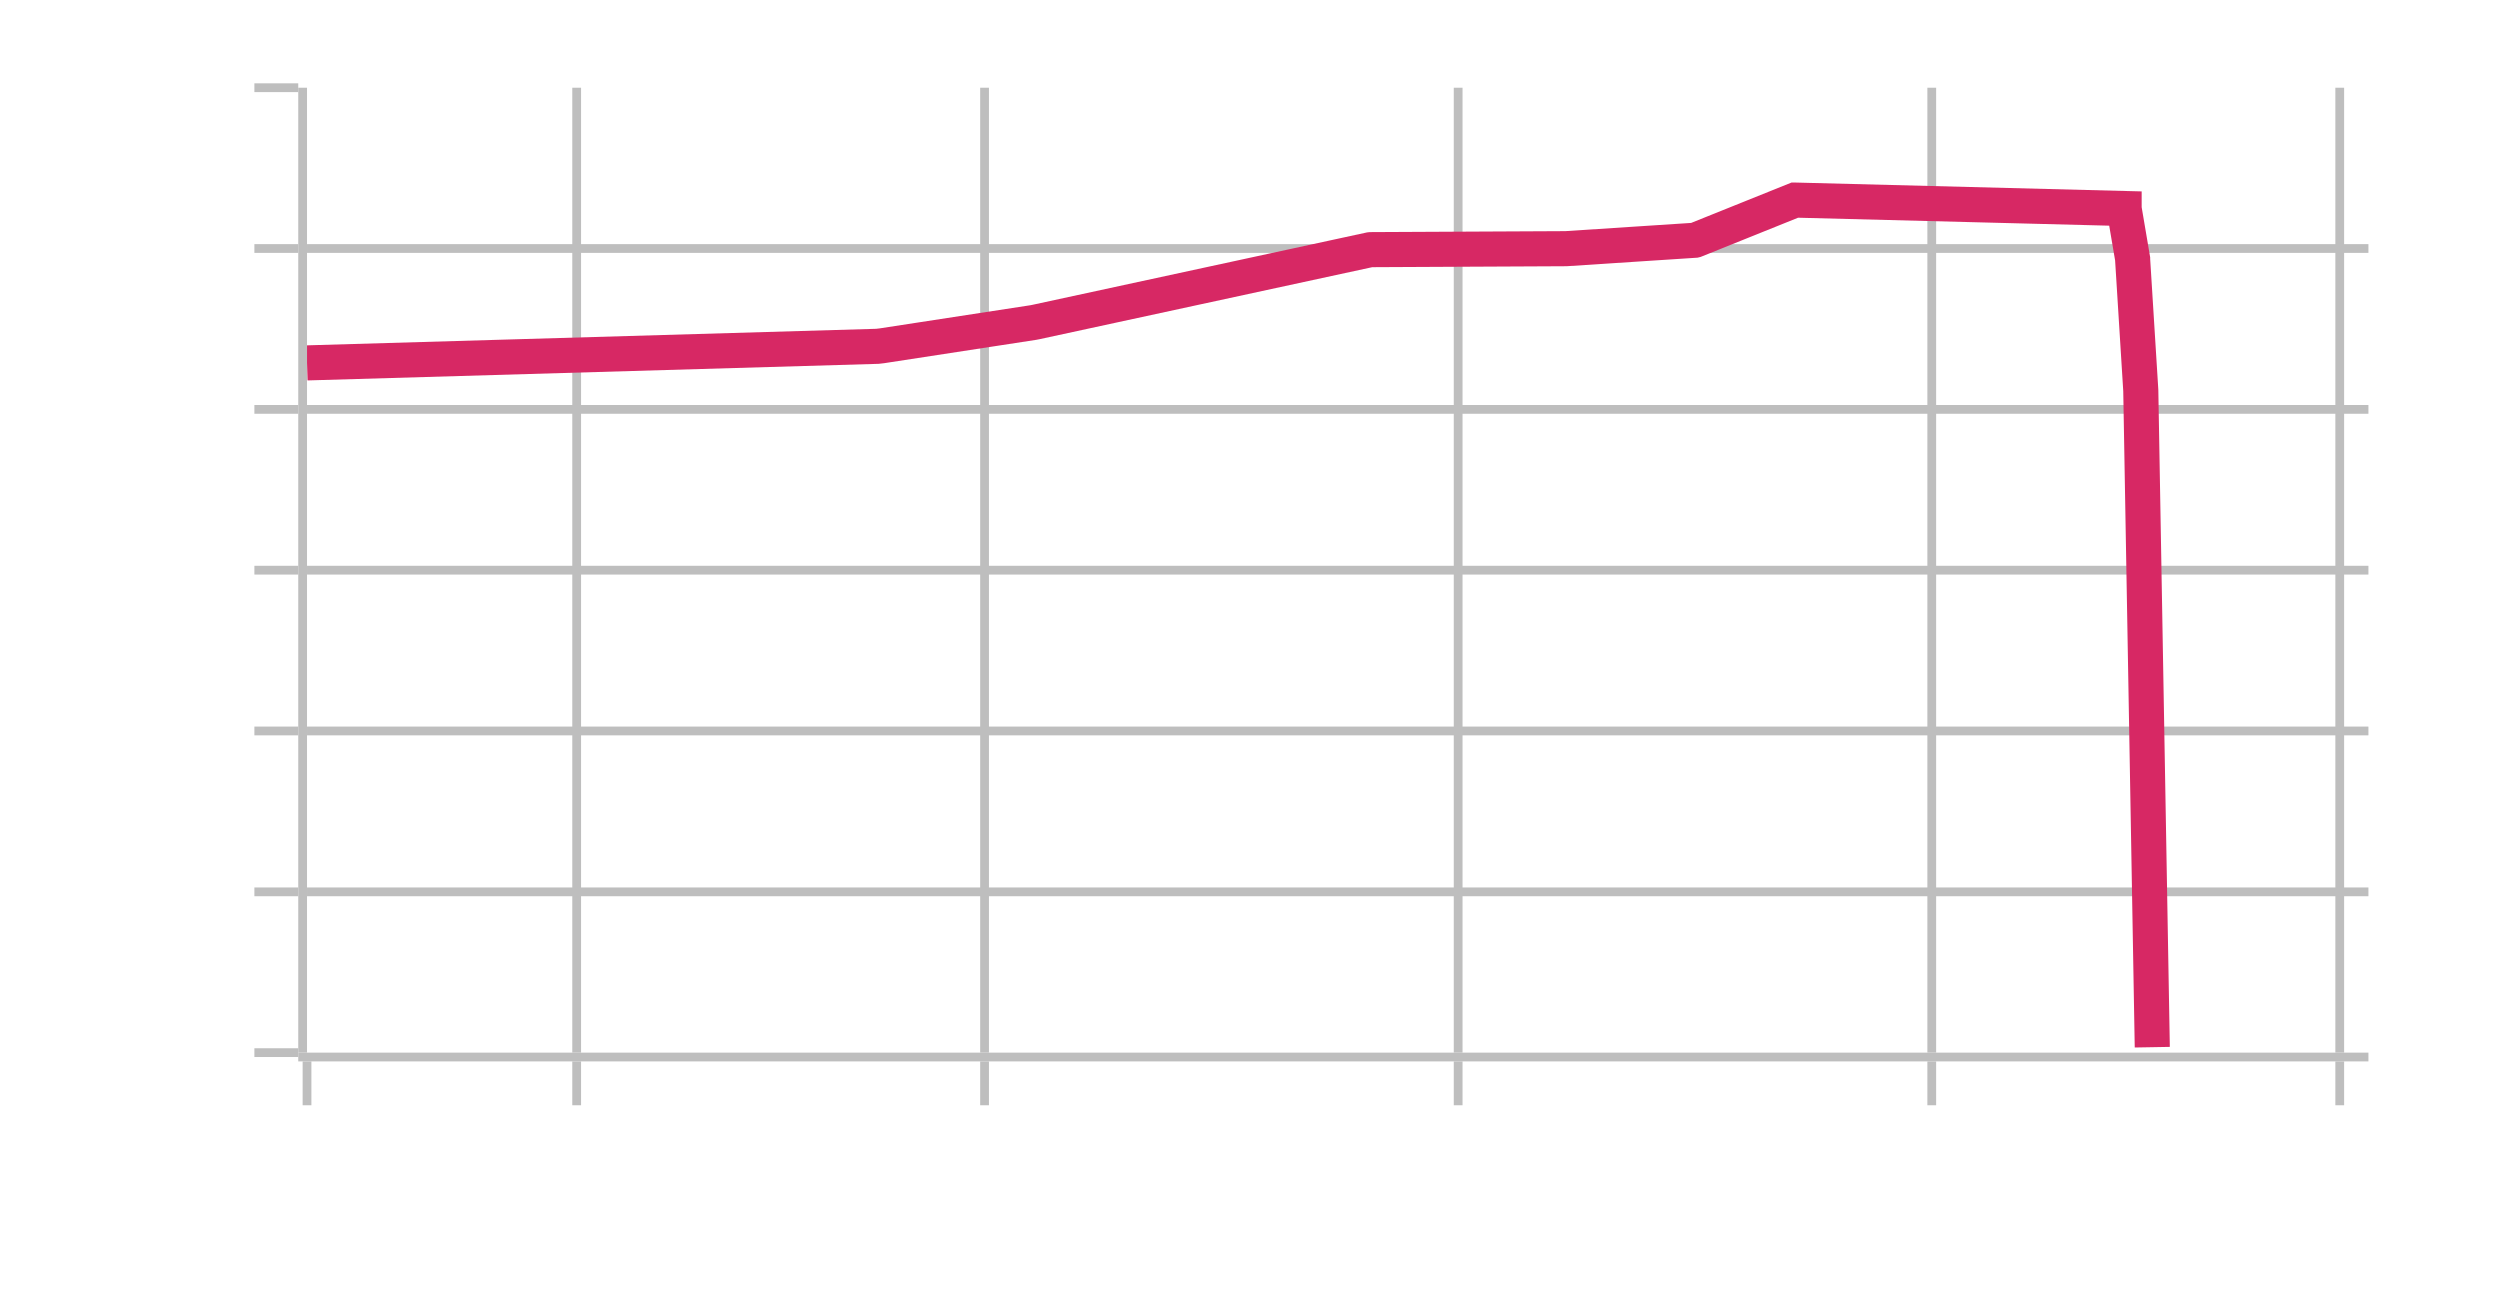
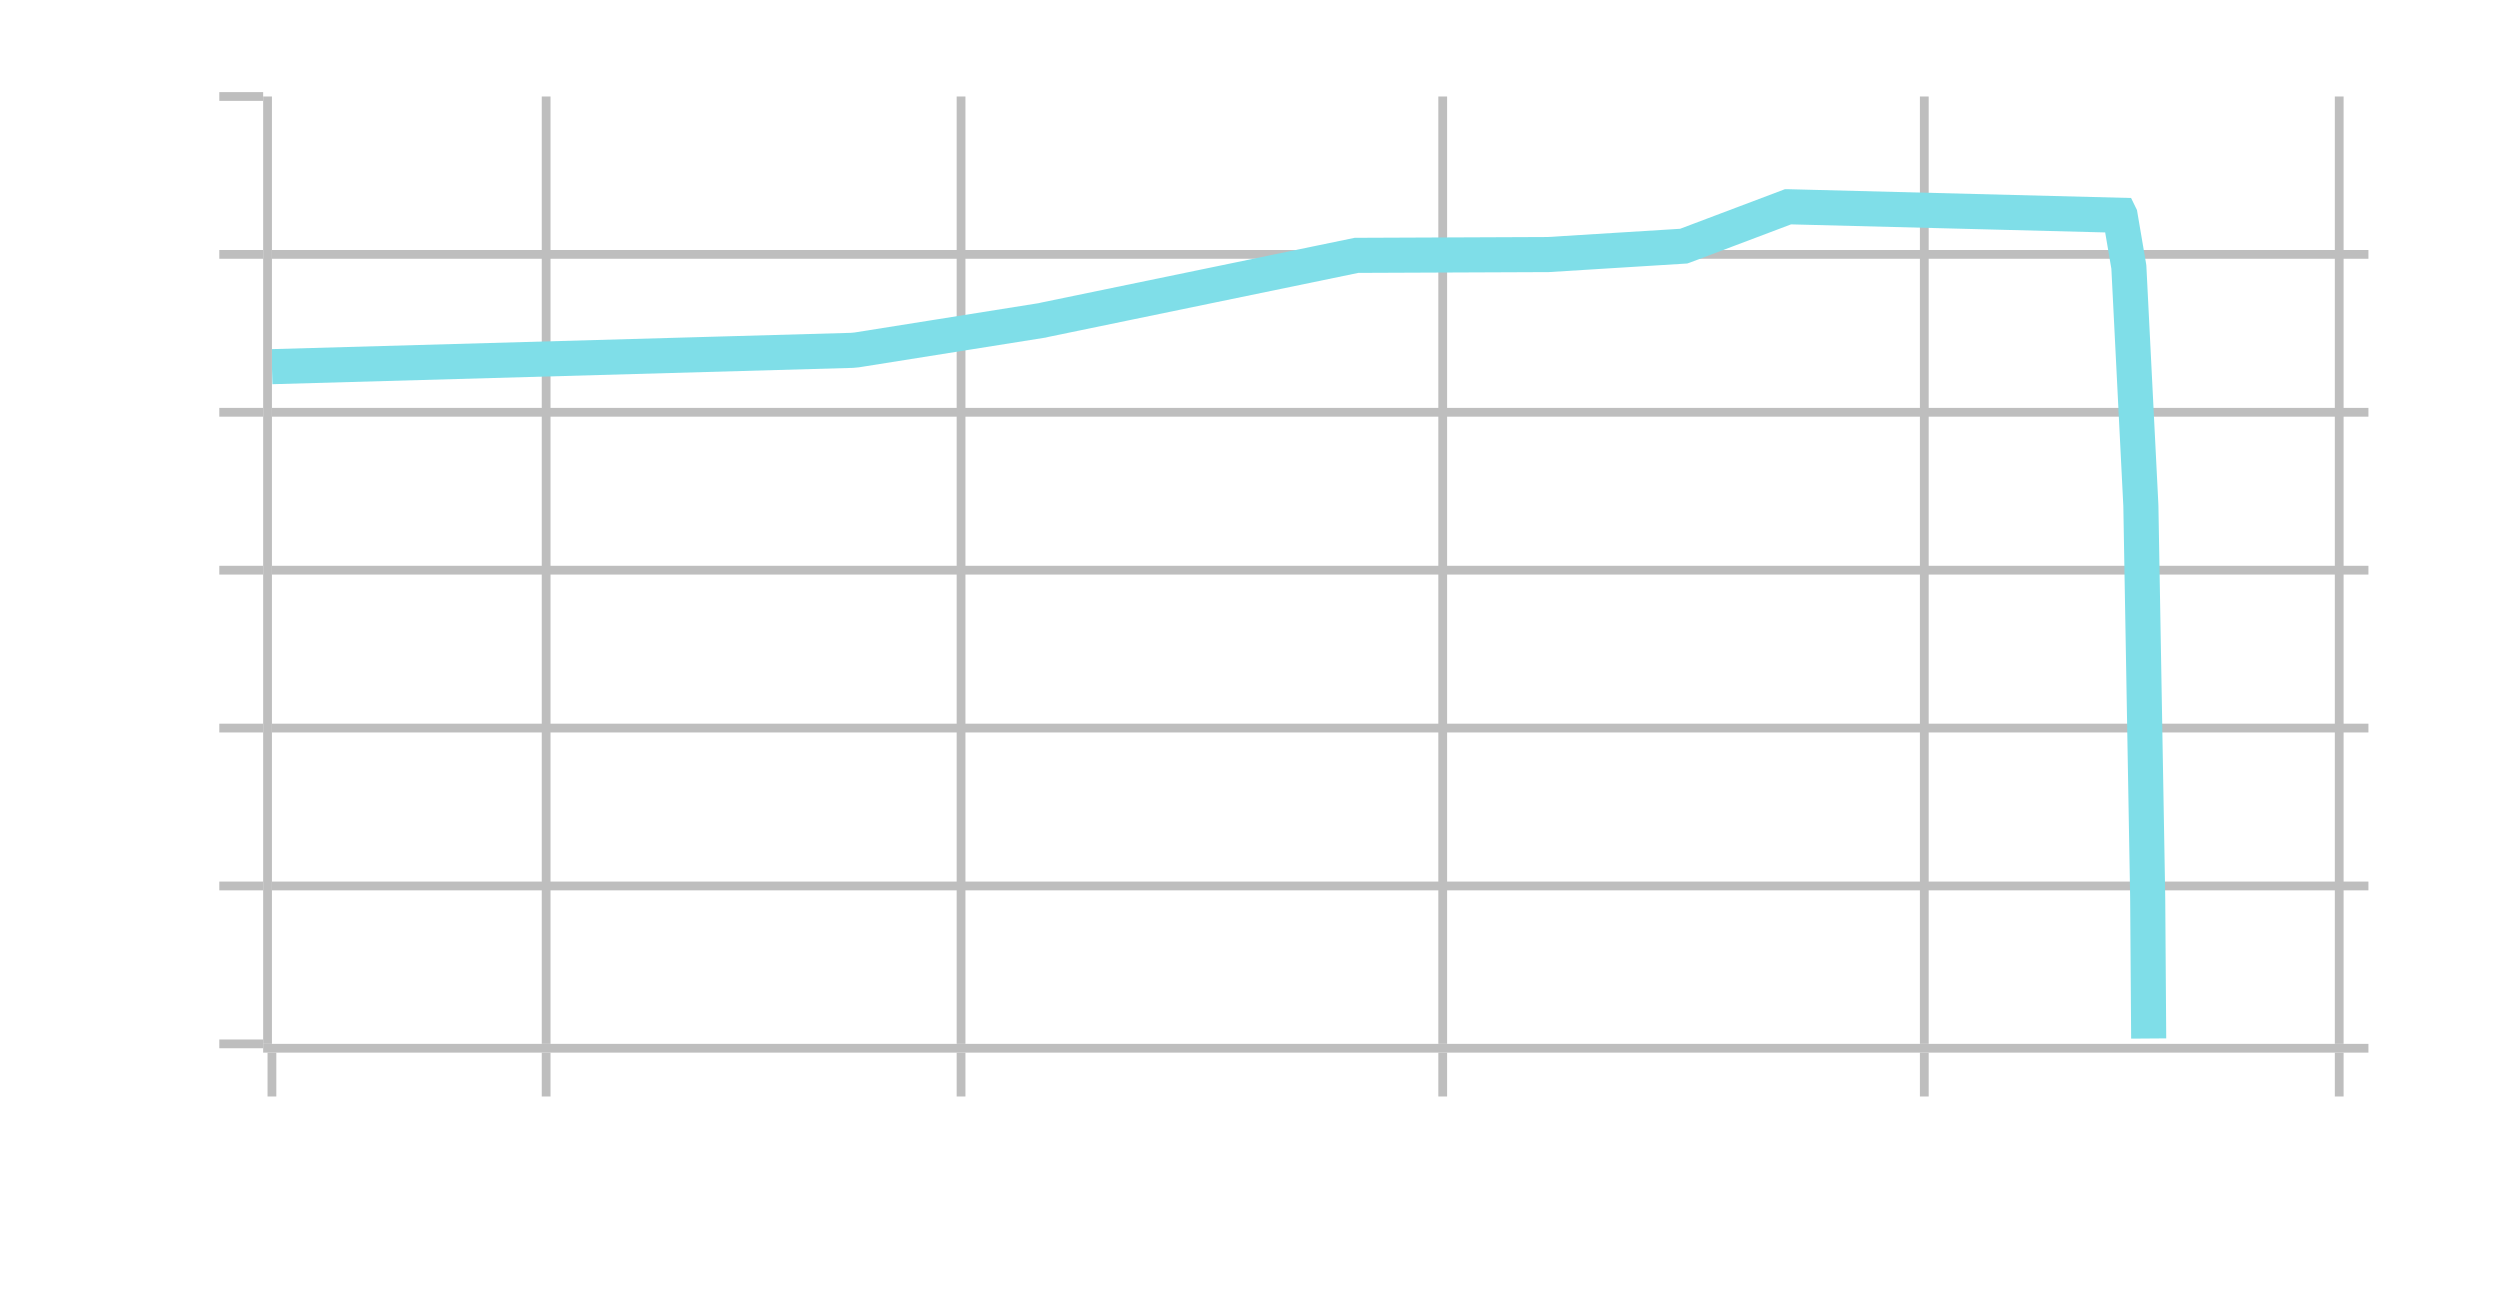
<svg xmlns="http://www.w3.org/2000/svg" class="main-svg" width="285" height="147" style="" viewBox="0 0 285 147">
  <rect x="0" y="0" width="285" height="147" style="fill: rgb(0, 0, 0); fill-opacity: 0;" />
-   <defs id="defs-b5c149">
+   <defs id="defs-ded56e">
    <g class="clips">
-       <clipPath id="clipb5c149xyplot" class="plotclip">
-         <rect width="235" height="110" />
+       <clipPath id="clipded56exyplot" class="plotclip">
+         <rect width="239" height="108" />
      </clipPath>
-       <clipPath class="axesclip" id="clipb5c149x">
-         <rect x="35" y="0" width="235" height="147" />
+       <clipPath class="axesclip" id="clipded56ex">
+         <rect x="31" y="0" width="239" height="147" />
      </clipPath>
-       <clipPath class="axesclip" id="clipb5c149y">
-         <rect x="0" y="10" width="285" height="110" />
+       <clipPath class="axesclip" id="clipded56ey">
+         <rect x="0" y="11" width="285" height="108" />
      </clipPath>
-       <clipPath class="axesclip" id="clipb5c149xy">
-         <rect x="35" y="10" width="235" height="110" />
+       <clipPath class="axesclip" id="clipded56exy">
+         <rect x="31" y="11" width="239" height="108" />
      </clipPath>
    </g>
    <g class="gradients" />
    <g class="patterns" />
  </defs>
  <g class="bglayer">
-     <rect class="bg" x="35" y="10" width="235" height="110" style="fill: rgb(0, 0, 0); fill-opacity: 0; stroke-width: 0;" />
+     <rect class="bg" x="31" y="11" width="239" height="108" style="fill: rgb(0, 0, 0); fill-opacity: 0; stroke-width: 0;" />
  </g>
  <g class="layer-below">
    <g class="imagelayer" />
    <g class="shapelayer" />
  </g>
  <g class="cartesianlayer">
    <g class="subplot xy">
      <g class="layer-subplot">
        <g class="shapelayer" />
        <g class="imagelayer" />
      </g>
-       <g class="minor-gridlayer">
-         <g class="x" />
-         <g class="y" />
-       </g>
      <g class="gridlayer">
        <g class="x">
-           <path class="xgrid crisp" transform="translate(65.74,0)" d="M0,10v110" style="stroke: rgb(190, 190, 190); stroke-opacity: 1; stroke-width: 1px;" />
-           <path class="xgrid crisp" transform="translate(112.24,0)" d="M0,10v110" style="stroke: rgb(190, 190, 190); stroke-opacity: 1; stroke-width: 1px;" />
-           <path class="xgrid crisp" transform="translate(166.23,0)" d="M0,10v110" style="stroke: rgb(190, 190, 190); stroke-opacity: 1; stroke-width: 1px;" />
-           <path class="xgrid crisp" transform="translate(220.22,0)" d="M0,10v110" style="stroke: rgb(190, 190, 190); stroke-opacity: 1; stroke-width: 1px;" />
-           <path class="xgrid crisp" transform="translate(266.73,0)" d="M0,10v110" style="stroke: rgb(190, 190, 190); stroke-opacity: 1; stroke-width: 1px;" />
+           <path class="xgrid crisp" transform="translate(62.26,0)" d="M0,11v108" style="stroke: rgb(190, 190, 190); stroke-opacity: 1; stroke-width: 1px;" />
+           <path class="xgrid crisp" transform="translate(109.56,0)" d="M0,11v108" style="stroke: rgb(190, 190, 190); stroke-opacity: 1; stroke-width: 1px;" />
+           <path class="xgrid crisp" transform="translate(164.47,0)" d="M0,11v108" style="stroke: rgb(190, 190, 190); stroke-opacity: 1; stroke-width: 1px;" />
+           <path class="xgrid crisp" transform="translate(219.37,0)" d="M0,11v108" style="stroke: rgb(190, 190, 190); stroke-opacity: 1; stroke-width: 1px;" />
+           <path class="xgrid crisp" transform="translate(266.67,0)" d="M0,11v108" style="stroke: rgb(190, 190, 190); stroke-opacity: 1; stroke-width: 1px;" />
        </g>
        <g class="y">
-           <path class="ygrid crisp" transform="translate(0,28.33)" d="M35,0h235" style="stroke: rgb(190, 190, 190); stroke-opacity: 1; stroke-width: 1px;" />
-           <path class="ygrid crisp" transform="translate(0,46.67)" d="M35,0h235" style="stroke: rgb(190, 190, 190); stroke-opacity: 1; stroke-width: 1px;" />
-           <path class="ygrid crisp" transform="translate(0,65)" d="M35,0h235" style="stroke: rgb(190, 190, 190); stroke-opacity: 1; stroke-width: 1px;" />
-           <path class="ygrid crisp" transform="translate(0,83.33)" d="M35,0h235" style="stroke: rgb(190, 190, 190); stroke-opacity: 1; stroke-width: 1px;" />
-           <path class="ygrid crisp" transform="translate(0,101.67)" d="M35,0h235" style="stroke: rgb(190, 190, 190); stroke-opacity: 1; stroke-width: 1px;" />
+           <path class="ygrid crisp" transform="translate(0,29)" d="M31,0h239" style="stroke: rgb(190, 190, 190); stroke-opacity: 1; stroke-width: 1px;" />
+           <path class="ygrid crisp" transform="translate(0,47)" d="M31,0h239" style="stroke: rgb(190, 190, 190); stroke-opacity: 1; stroke-width: 1px;" />
+           <path class="ygrid crisp" transform="translate(0,65)" d="M31,0h239" style="stroke: rgb(190, 190, 190); stroke-opacity: 1; stroke-width: 1px;" />
+           <path class="ygrid crisp" transform="translate(0,83)" d="M31,0h239" style="stroke: rgb(190, 190, 190); stroke-opacity: 1; stroke-width: 1px;" />
+           <path class="ygrid crisp" transform="translate(0,101)" d="M31,0h239" style="stroke: rgb(190, 190, 190); stroke-opacity: 1; stroke-width: 1px;" />
        </g>
      </g>
      <g class="zerolinelayer" />
      <path class="xlines-below" />
      <path class="ylines-below" />
      <g class="overlines-below" />
      <g class="xaxislayer-below" />
      <g class="yaxislayer-below" />
      <g class="overaxes-below" />
-       <g class="plot" transform="translate(35,10)" clip-path="url(#clipb5c149xyplot)">
+       <g class="plot" transform="translate(31,11)" clip-path="url(#clipded56exyplot)">
        <g class="scatterlayer mlayer">
-           <g class="trace scatter tracebc34ea" style="stroke-miterlimit: 2; opacity: 1;">
+           <g class="trace scatter trace6e520e" style="stroke-miterlimit: 2; opacity: 1;">
            <g class="fills" />
            <g class="errorbars" />
            <g class="lines">
-               <path class="js-line" d="M0,31.37L65.02,29.48L65.54,29.42L82.79,26.77L83.1,26.71L121.17,18.47L121.27,18.46L143.46,18.35L143.51,18.35L158.22,17.39L158.26,17.38L169.62,12.81L169.64,12.81L207.15,13.77L207.15,13.79L208.12,19.51L208.12,19.59L209.04,34.36L209.05,34.53L210.36,109.38" style="vector-effect: non-scaling-stroke; fill: none; stroke: rgb(215, 40, 100); stroke-opacity: 1; stroke-width: 4px; opacity: 1;" />
+               <path class="js-line" d="M0,30.8L66.12,28.94L66.66,28.89L87.82,25.52L88.11,25.45L123.64,18.11L123.74,18.11L145.43,18.02L145.48,18.02L160.95,17.06L160.98,17.05L172.84,12.57L172.86,12.57L210.68,13.54L210.69,13.56L211.68,19.38L211.69,19.46L213.05,46.46L213.06,46.71L213.83,90.93L213.84,91.72L213.95,107.39" style="vector-effect: non-scaling-stroke; fill: none; stroke: rgb(127, 222, 232); stroke-opacity: 1; stroke-width: 4px; opacity: 1;" />
            </g>
            <g class="points" />
            <g class="text" />
          </g>
        </g>
      </g>
      <g class="overplot" />
-       <path class="xlines-above crisp" d="M34,120.5H270" style="fill: none; stroke-width: 1px; stroke: rgb(190, 190, 190); stroke-opacity: 1;" />
-       <path class="ylines-above crisp" d="M34.5,10V120" style="fill: none; stroke-width: 1px; stroke: rgb(190, 190, 190); stroke-opacity: 1;" />
+       <path class="xlines-above crisp" d="M30,119.5H270" style="fill: none; stroke-width: 1px; stroke: rgb(190, 190, 190); stroke-opacity: 1;" />
+       <path class="ylines-above crisp" d="M30.5,11V119" style="fill: none; stroke-width: 1px; stroke: rgb(190, 190, 190); stroke-opacity: 1;" />
      <g class="overlines-above" />
      <g class="xaxislayer-above">
-         <path class="xtick ticks crisp" d="M0,121v5" transform="translate(35,0)" style="stroke: rgb(190, 190, 190); stroke-opacity: 1; stroke-width: 1px;" />
-         <path class="xtick ticks crisp" d="M0,121v5" transform="translate(65.74,0)" style="stroke: rgb(190, 190, 190); stroke-opacity: 1; stroke-width: 1px;" />
-         <path class="xtick ticks crisp" d="M0,121v5" transform="translate(112.24,0)" style="stroke: rgb(190, 190, 190); stroke-opacity: 1; stroke-width: 1px;" />
-         <path class="xtick ticks crisp" d="M0,121v5" transform="translate(166.23,0)" style="stroke: rgb(190, 190, 190); stroke-opacity: 1; stroke-width: 1px;" />
-         <path class="xtick ticks crisp" d="M0,121v5" transform="translate(220.22,0)" style="stroke: rgb(190, 190, 190); stroke-opacity: 1; stroke-width: 1px;" />
-         <path class="xtick ticks crisp" d="M0,121v5" transform="translate(266.73,0)" style="stroke: rgb(190, 190, 190); stroke-opacity: 1; stroke-width: 1px;" />
+         <path class="xtick ticks crisp" d="M0,120v5" transform="translate(31,0)" style="stroke: rgb(190, 190, 190); stroke-opacity: 1; stroke-width: 1px;" />
+         <path class="xtick ticks crisp" d="M0,120v5" transform="translate(62.26,0)" style="stroke: rgb(190, 190, 190); stroke-opacity: 1; stroke-width: 1px;" />
+         <path class="xtick ticks crisp" d="M0,120v5" transform="translate(109.56,0)" style="stroke: rgb(190, 190, 190); stroke-opacity: 1; stroke-width: 1px;" />
+         <path class="xtick ticks crisp" d="M0,120v5" transform="translate(164.47,0)" style="stroke: rgb(190, 190, 190); stroke-opacity: 1; stroke-width: 1px;" />
+         <path class="xtick ticks crisp" d="M0,120v5" transform="translate(219.37,0)" style="stroke: rgb(190, 190, 190); stroke-opacity: 1; stroke-width: 1px;" />
+         <path class="xtick ticks crisp" d="M0,120v5" transform="translate(266.67,0)" style="stroke: rgb(190, 190, 190); stroke-opacity: 1; stroke-width: 1px;" />
        <g class="xtick">
-           <text text-anchor="middle" x="0" y="144" transform="translate(35,0)" style="font-family: 'Open Sans', verdana, arial, sans-serif; font-size: 15px; fill: rgb(255, 255, 255); fill-opacity: 1; white-space: pre; opacity: 1;">20</text>
+           <text text-anchor="middle" x="0" y="143" transform="translate(31,0)" style="font-family: 'Open Sans', verdana, arial, sans-serif; font-size: 15px; fill: rgb(255, 255, 255); fill-opacity: 1; white-space: pre; opacity: 1;">20</text>
        </g>
        <g class="xtick">
-           <text text-anchor="middle" x="0" y="144" style="font-family: 'Open Sans', verdana, arial, sans-serif; font-size: 15px; fill: rgb(255, 255, 255); fill-opacity: 1; white-space: pre; opacity: 1;" transform="translate(65.74,0)">50</text>
+           <text text-anchor="middle" x="0" y="143" style="font-family: 'Open Sans', verdana, arial, sans-serif; font-size: 15px; fill: rgb(255, 255, 255); fill-opacity: 1; white-space: pre; opacity: 1;" transform="translate(62.26,0)">50</text>
        </g>
        <g class="xtick">
-           <text text-anchor="middle" x="0" y="144" style="font-family: 'Open Sans', verdana, arial, sans-serif; font-size: 15px; fill: rgb(255, 255, 255); fill-opacity: 1; white-space: pre; opacity: 1;" transform="translate(112.24,0)">200</text>
+           <text text-anchor="middle" x="0" y="143" style="font-family: 'Open Sans', verdana, arial, sans-serif; font-size: 15px; fill: rgb(255, 255, 255); fill-opacity: 1; white-space: pre; opacity: 1;" transform="translate(109.56,0)">200</text>
        </g>
        <g class="xtick">
-           <text text-anchor="middle" x="0" y="144" style="font-family: 'Open Sans', verdana, arial, sans-serif; font-size: 15px; fill: rgb(255, 255, 255); fill-opacity: 1; white-space: pre; opacity: 1;" transform="translate(166.23,0)">1k</text>
+           <text text-anchor="middle" x="0" y="143" style="font-family: 'Open Sans', verdana, arial, sans-serif; font-size: 15px; fill: rgb(255, 255, 255); fill-opacity: 1; white-space: pre; opacity: 1;" transform="translate(164.47,0)">1k</text>
        </g>
        <g class="xtick">
-           <text text-anchor="middle" x="0" y="144" style="font-family: 'Open Sans', verdana, arial, sans-serif; font-size: 15px; fill: rgb(255, 255, 255); fill-opacity: 1; white-space: pre; opacity: 1;" transform="translate(220.22,0)">5k</text>
+           <text text-anchor="middle" x="0" y="143" style="font-family: 'Open Sans', verdana, arial, sans-serif; font-size: 15px; fill: rgb(255, 255, 255); fill-opacity: 1; white-space: pre; opacity: 1;" transform="translate(219.37,0)">5k</text>
        </g>
        <g class="xtick">
-           <text text-anchor="middle" x="0" y="144" style="font-family: 'Open Sans', verdana, arial, sans-serif; font-size: 15px; fill: rgb(255, 255, 255); fill-opacity: 1; white-space: pre; opacity: 1;" transform="translate(266.73,0)">20k</text>
+           <text text-anchor="middle" x="0" y="143" style="font-family: 'Open Sans', verdana, arial, sans-serif; font-size: 15px; fill: rgb(255, 255, 255); fill-opacity: 1; white-space: pre; opacity: 1;" transform="translate(266.67,0)">20k</text>
        </g>
      </g>
      <g class="yaxislayer-above">
-         <path class="ytick ticks crisp" d="M34,0h-5" transform="translate(0,10)" style="stroke: rgb(190, 190, 190); stroke-opacity: 1; stroke-width: 1px;" />
-         <path class="ytick ticks crisp" d="M34,0h-5" transform="translate(0,28.33)" style="stroke: rgb(190, 190, 190); stroke-opacity: 1; stroke-width: 1px;" />
-         <path class="ytick ticks crisp" d="M34,0h-5" transform="translate(0,46.67)" style="stroke: rgb(190, 190, 190); stroke-opacity: 1; stroke-width: 1px;" />
-         <path class="ytick ticks crisp" d="M34,0h-5" transform="translate(0,65)" style="stroke: rgb(190, 190, 190); stroke-opacity: 1; stroke-width: 1px;" />
-         <path class="ytick ticks crisp" d="M34,0h-5" transform="translate(0,83.33)" style="stroke: rgb(190, 190, 190); stroke-opacity: 1; stroke-width: 1px;" />
-         <path class="ytick ticks crisp" d="M34,0h-5" transform="translate(0,101.67)" style="stroke: rgb(190, 190, 190); stroke-opacity: 1; stroke-width: 1px;" />
-         <path class="ytick ticks crisp" d="M34,0h-5" transform="translate(0,120)" style="stroke: rgb(190, 190, 190); stroke-opacity: 1; stroke-width: 1px;" />
+         <path class="ytick ticks crisp" d="M30,0h-5" transform="translate(0,11)" style="stroke: rgb(190, 190, 190); stroke-opacity: 1; stroke-width: 1px;" />
+         <path class="ytick ticks crisp" d="M30,0h-5" transform="translate(0,29)" style="stroke: rgb(190, 190, 190); stroke-opacity: 1; stroke-width: 1px;" />
+         <path class="ytick ticks crisp" d="M30,0h-5" transform="translate(0,47)" style="stroke: rgb(190, 190, 190); stroke-opacity: 1; stroke-width: 1px;" />
+         <path class="ytick ticks crisp" d="M30,0h-5" transform="translate(0,65)" style="stroke: rgb(190, 190, 190); stroke-opacity: 1; stroke-width: 1px;" />
+         <path class="ytick ticks crisp" d="M30,0h-5" transform="translate(0,83)" style="stroke: rgb(190, 190, 190); stroke-opacity: 1; stroke-width: 1px;" />
+         <path class="ytick ticks crisp" d="M30,0h-5" transform="translate(0,101)" style="stroke: rgb(190, 190, 190); stroke-opacity: 1; stroke-width: 1px;" />
+         <path class="ytick ticks crisp" d="M30,0h-5" transform="translate(0,119)" style="stroke: rgb(190, 190, 190); stroke-opacity: 1; stroke-width: 1px;" />
        <g class="ytick">
-           <text text-anchor="end" x="26" y="5.25" transform="translate(0,10)" style="font-family: 'Open Sans', verdana, arial, sans-serif; font-size: 15px; fill: rgb(255, 255, 255); fill-opacity: 1; white-space: pre; opacity: 1;">10</text>
+           <text text-anchor="end" x="22" y="5.25" transform="translate(0,11)" style="font-family: 'Open Sans', verdana, arial, sans-serif; font-size: 15px; fill: rgb(255, 255, 255); fill-opacity: 1; white-space: pre; opacity: 1;">10</text>
        </g>
        <g class="ytick">
-           <text text-anchor="end" x="26" y="5.25" style="font-family: 'Open Sans', verdana, arial, sans-serif; font-size: 15px; fill: rgb(255, 255, 255); fill-opacity: 1; white-space: pre; opacity: 1;" transform="translate(0,28.33)">0</text>
+           <text text-anchor="end" x="22" y="5.25" style="font-family: 'Open Sans', verdana, arial, sans-serif; font-size: 15px; fill: rgb(255, 255, 255); fill-opacity: 1; white-space: pre; opacity: 1;" transform="translate(0,29)">0</text>
        </g>
        <g class="ytick">
-           <text text-anchor="end" x="26" y="5.25" style="font-family: 'Open Sans', verdana, arial, sans-serif; font-size: 15px; fill: rgb(255, 255, 255); fill-opacity: 1; white-space: pre; opacity: 1;" transform="translate(0,46.67)">-10</text>
+           <text text-anchor="end" x="22" y="5.25" style="font-family: 'Open Sans', verdana, arial, sans-serif; font-size: 15px; fill: rgb(255, 255, 255); fill-opacity: 1; white-space: pre; opacity: 1;" transform="translate(0,47)">-10</text>
        </g>
        <g class="ytick">
-           <text text-anchor="end" x="26" y="5.25" style="font-family: 'Open Sans', verdana, arial, sans-serif; font-size: 15px; fill: rgb(255, 255, 255); fill-opacity: 1; white-space: pre; opacity: 1;" transform="translate(0,65)">-20</text>
+           <text text-anchor="end" x="22" y="5.25" style="font-family: 'Open Sans', verdana, arial, sans-serif; font-size: 15px; fill: rgb(255, 255, 255); fill-opacity: 1; white-space: pre; opacity: 1;" transform="translate(0,65)">-20</text>
        </g>
        <g class="ytick">
-           <text text-anchor="end" x="26" y="5.25" style="font-family: 'Open Sans', verdana, arial, sans-serif; font-size: 15px; fill: rgb(255, 255, 255); fill-opacity: 1; white-space: pre; opacity: 1;" transform="translate(0,83.33)">-30</text>
+           <text text-anchor="end" x="22" y="5.25" style="font-family: 'Open Sans', verdana, arial, sans-serif; font-size: 15px; fill: rgb(255, 255, 255); fill-opacity: 1; white-space: pre; opacity: 1;" transform="translate(0,83)">-30</text>
        </g>
        <g class="ytick">
-           <text text-anchor="end" x="26" y="5.25" style="font-family: 'Open Sans', verdana, arial, sans-serif; font-size: 15px; fill: rgb(255, 255, 255); fill-opacity: 1; white-space: pre; opacity: 1;" transform="translate(0,101.67)">-40</text>
+           <text text-anchor="end" x="22" y="5.25" style="font-family: 'Open Sans', verdana, arial, sans-serif; font-size: 15px; fill: rgb(255, 255, 255); fill-opacity: 1; white-space: pre; opacity: 1;" transform="translate(0,101)">-40</text>
        </g>
        <g class="ytick">
-           <text text-anchor="end" x="26" y="5.25" style="font-family: 'Open Sans', verdana, arial, sans-serif; font-size: 15px; fill: rgb(255, 255, 255); fill-opacity: 1; white-space: pre; opacity: 1;" transform="translate(0,120)">-50</text>
+           <text text-anchor="end" x="22" y="5.25" style="font-family: 'Open Sans', verdana, arial, sans-serif; font-size: 15px; fill: rgb(255, 255, 255); fill-opacity: 1; white-space: pre; opacity: 1;" transform="translate(0,119)">-50</text>
        </g>
      </g>
      <g class="overaxes-above" />
    </g>
  </g>
  <g class="polarlayer" />
  <g class="smithlayer" />
  <g class="ternarylayer" />
  <g class="geolayer" />
  <g class="funnelarealayer" />
  <g class="pielayer" />
  <g class="iciclelayer" />
  <g class="treemaplayer" />
  <g class="sunburstlayer" />
  <g class="glimages" />
-   <defs id="topdefs-b5c149">
+   <defs id="topdefs-ded56e">
    <g class="clips" />
  </defs>
  <g class="layer-above">
    <g class="imagelayer" />
    <g class="shapelayer" />
  </g>
  <g class="infolayer">
    <g class="g-gtitle" />
    <g class="g-xtitle" />
    <g class="g-ytitle" />
  </g>
</svg>
